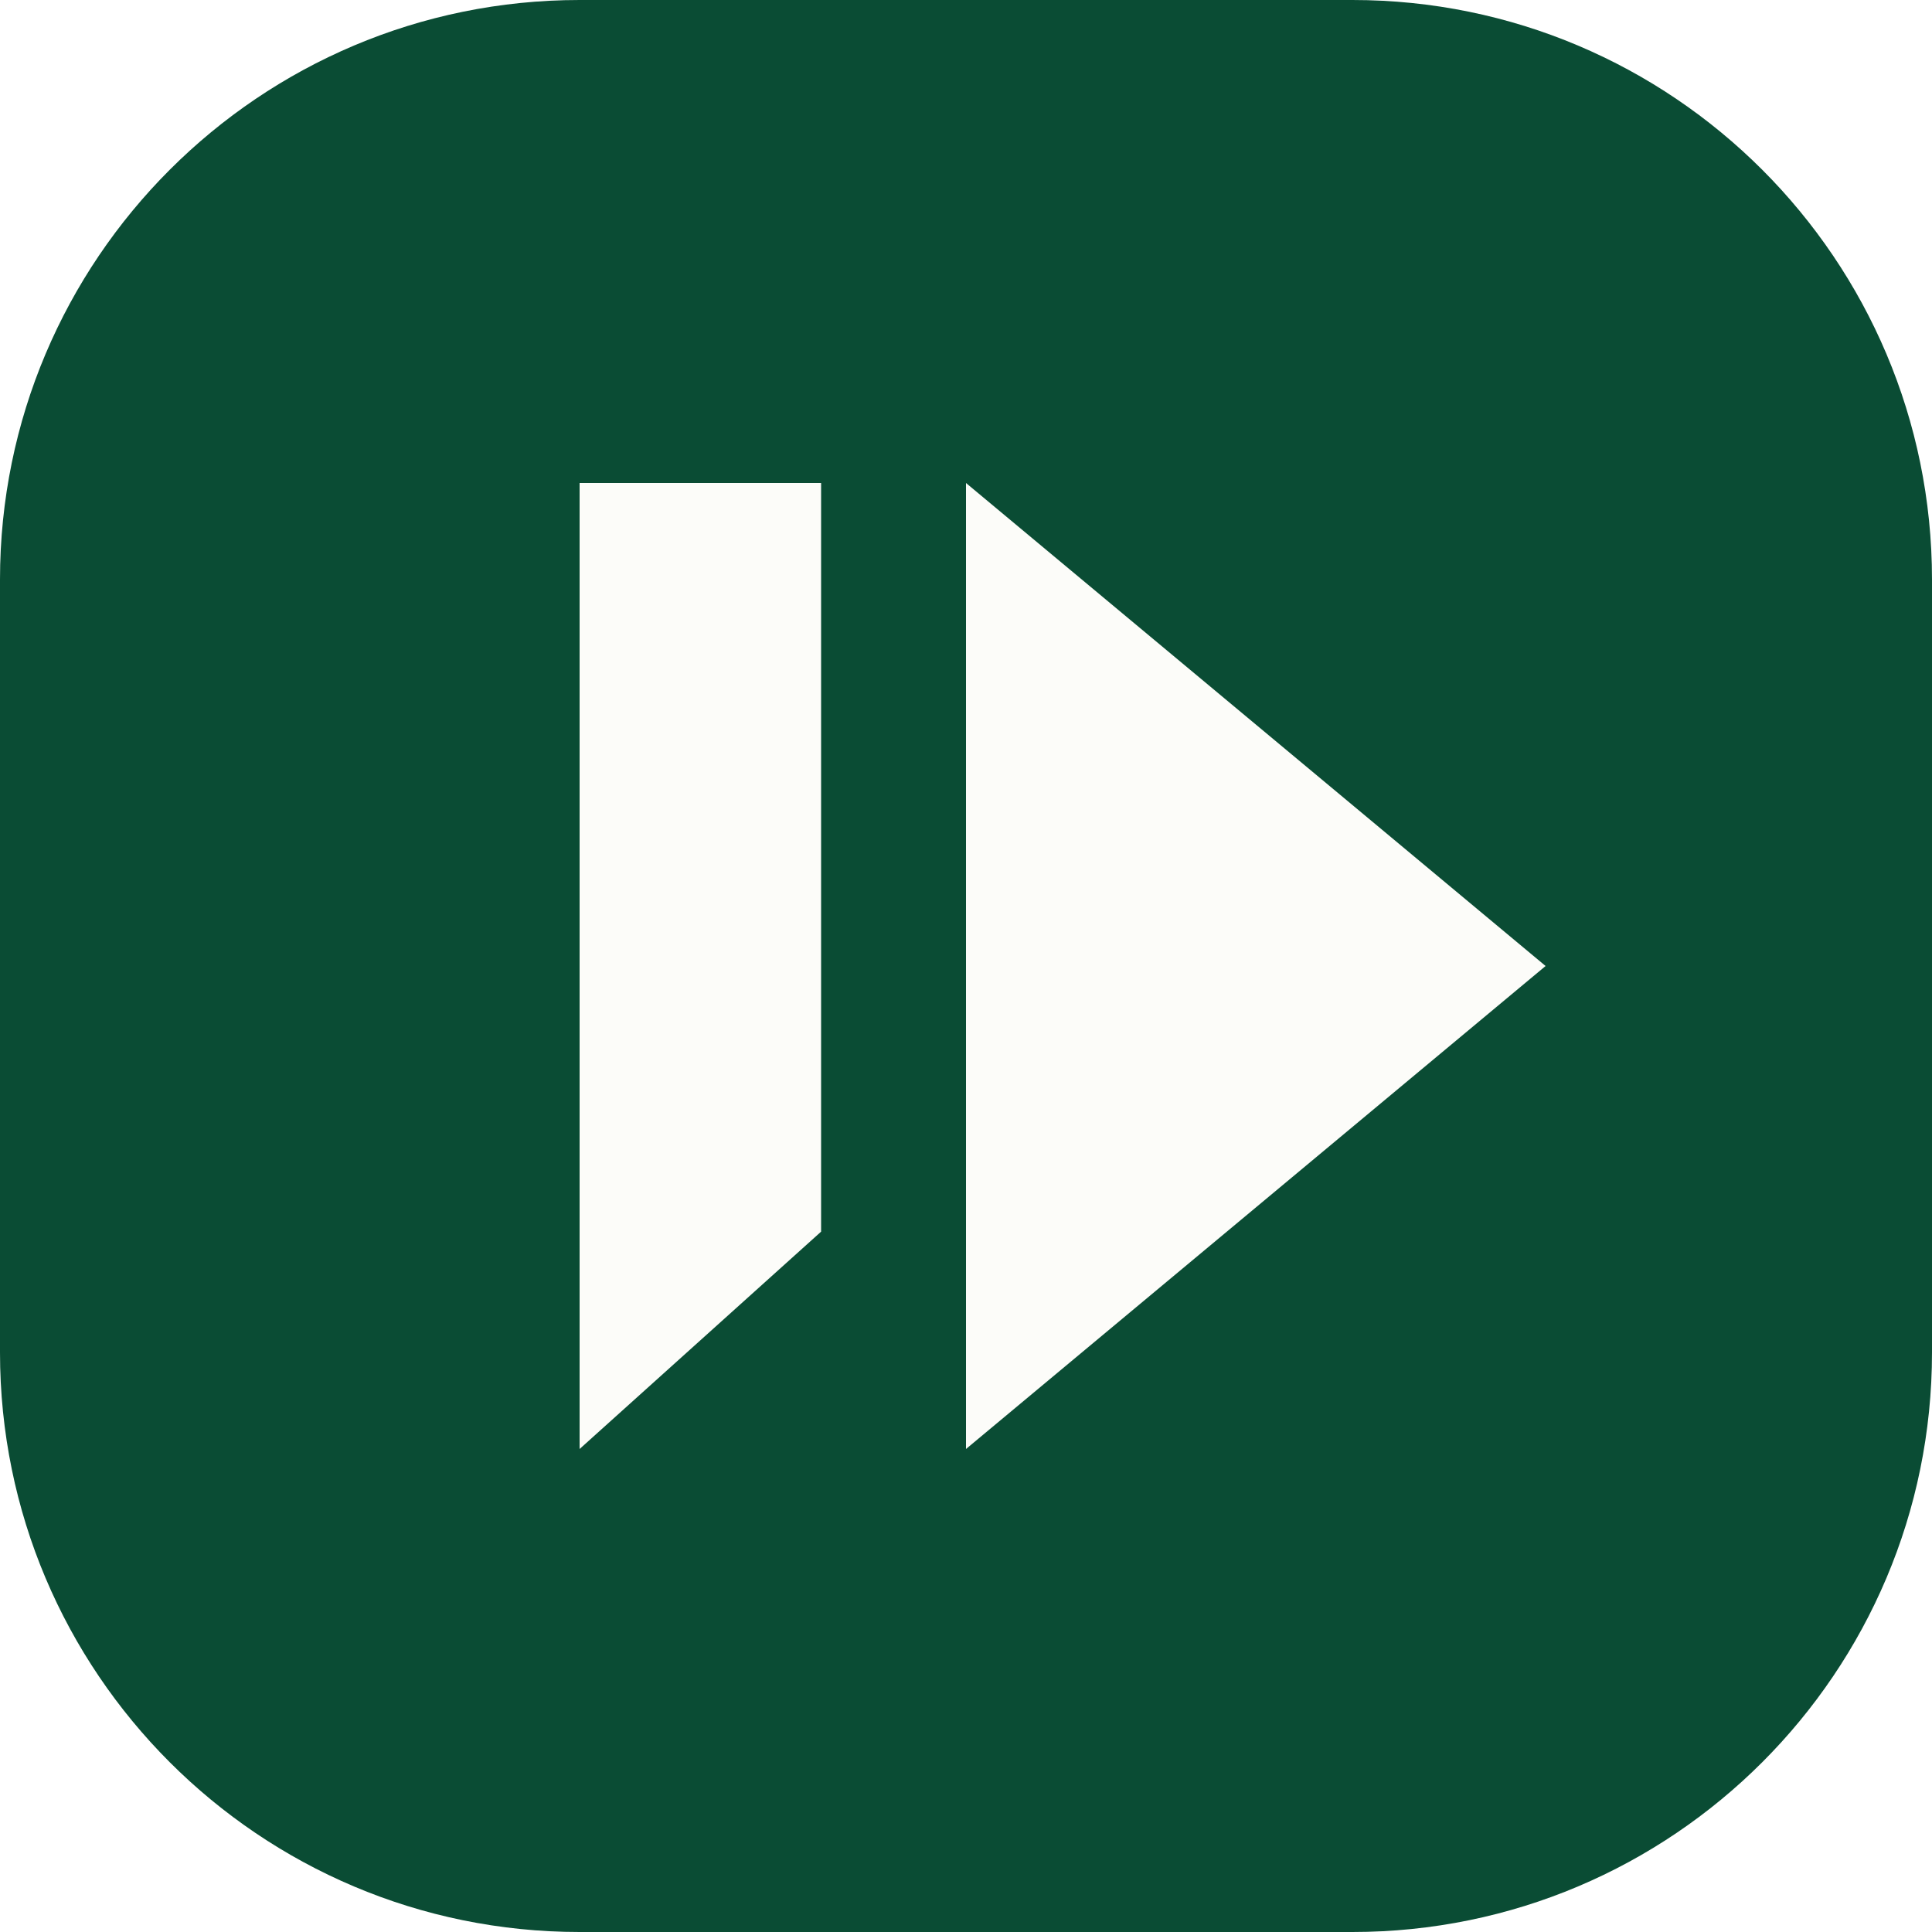
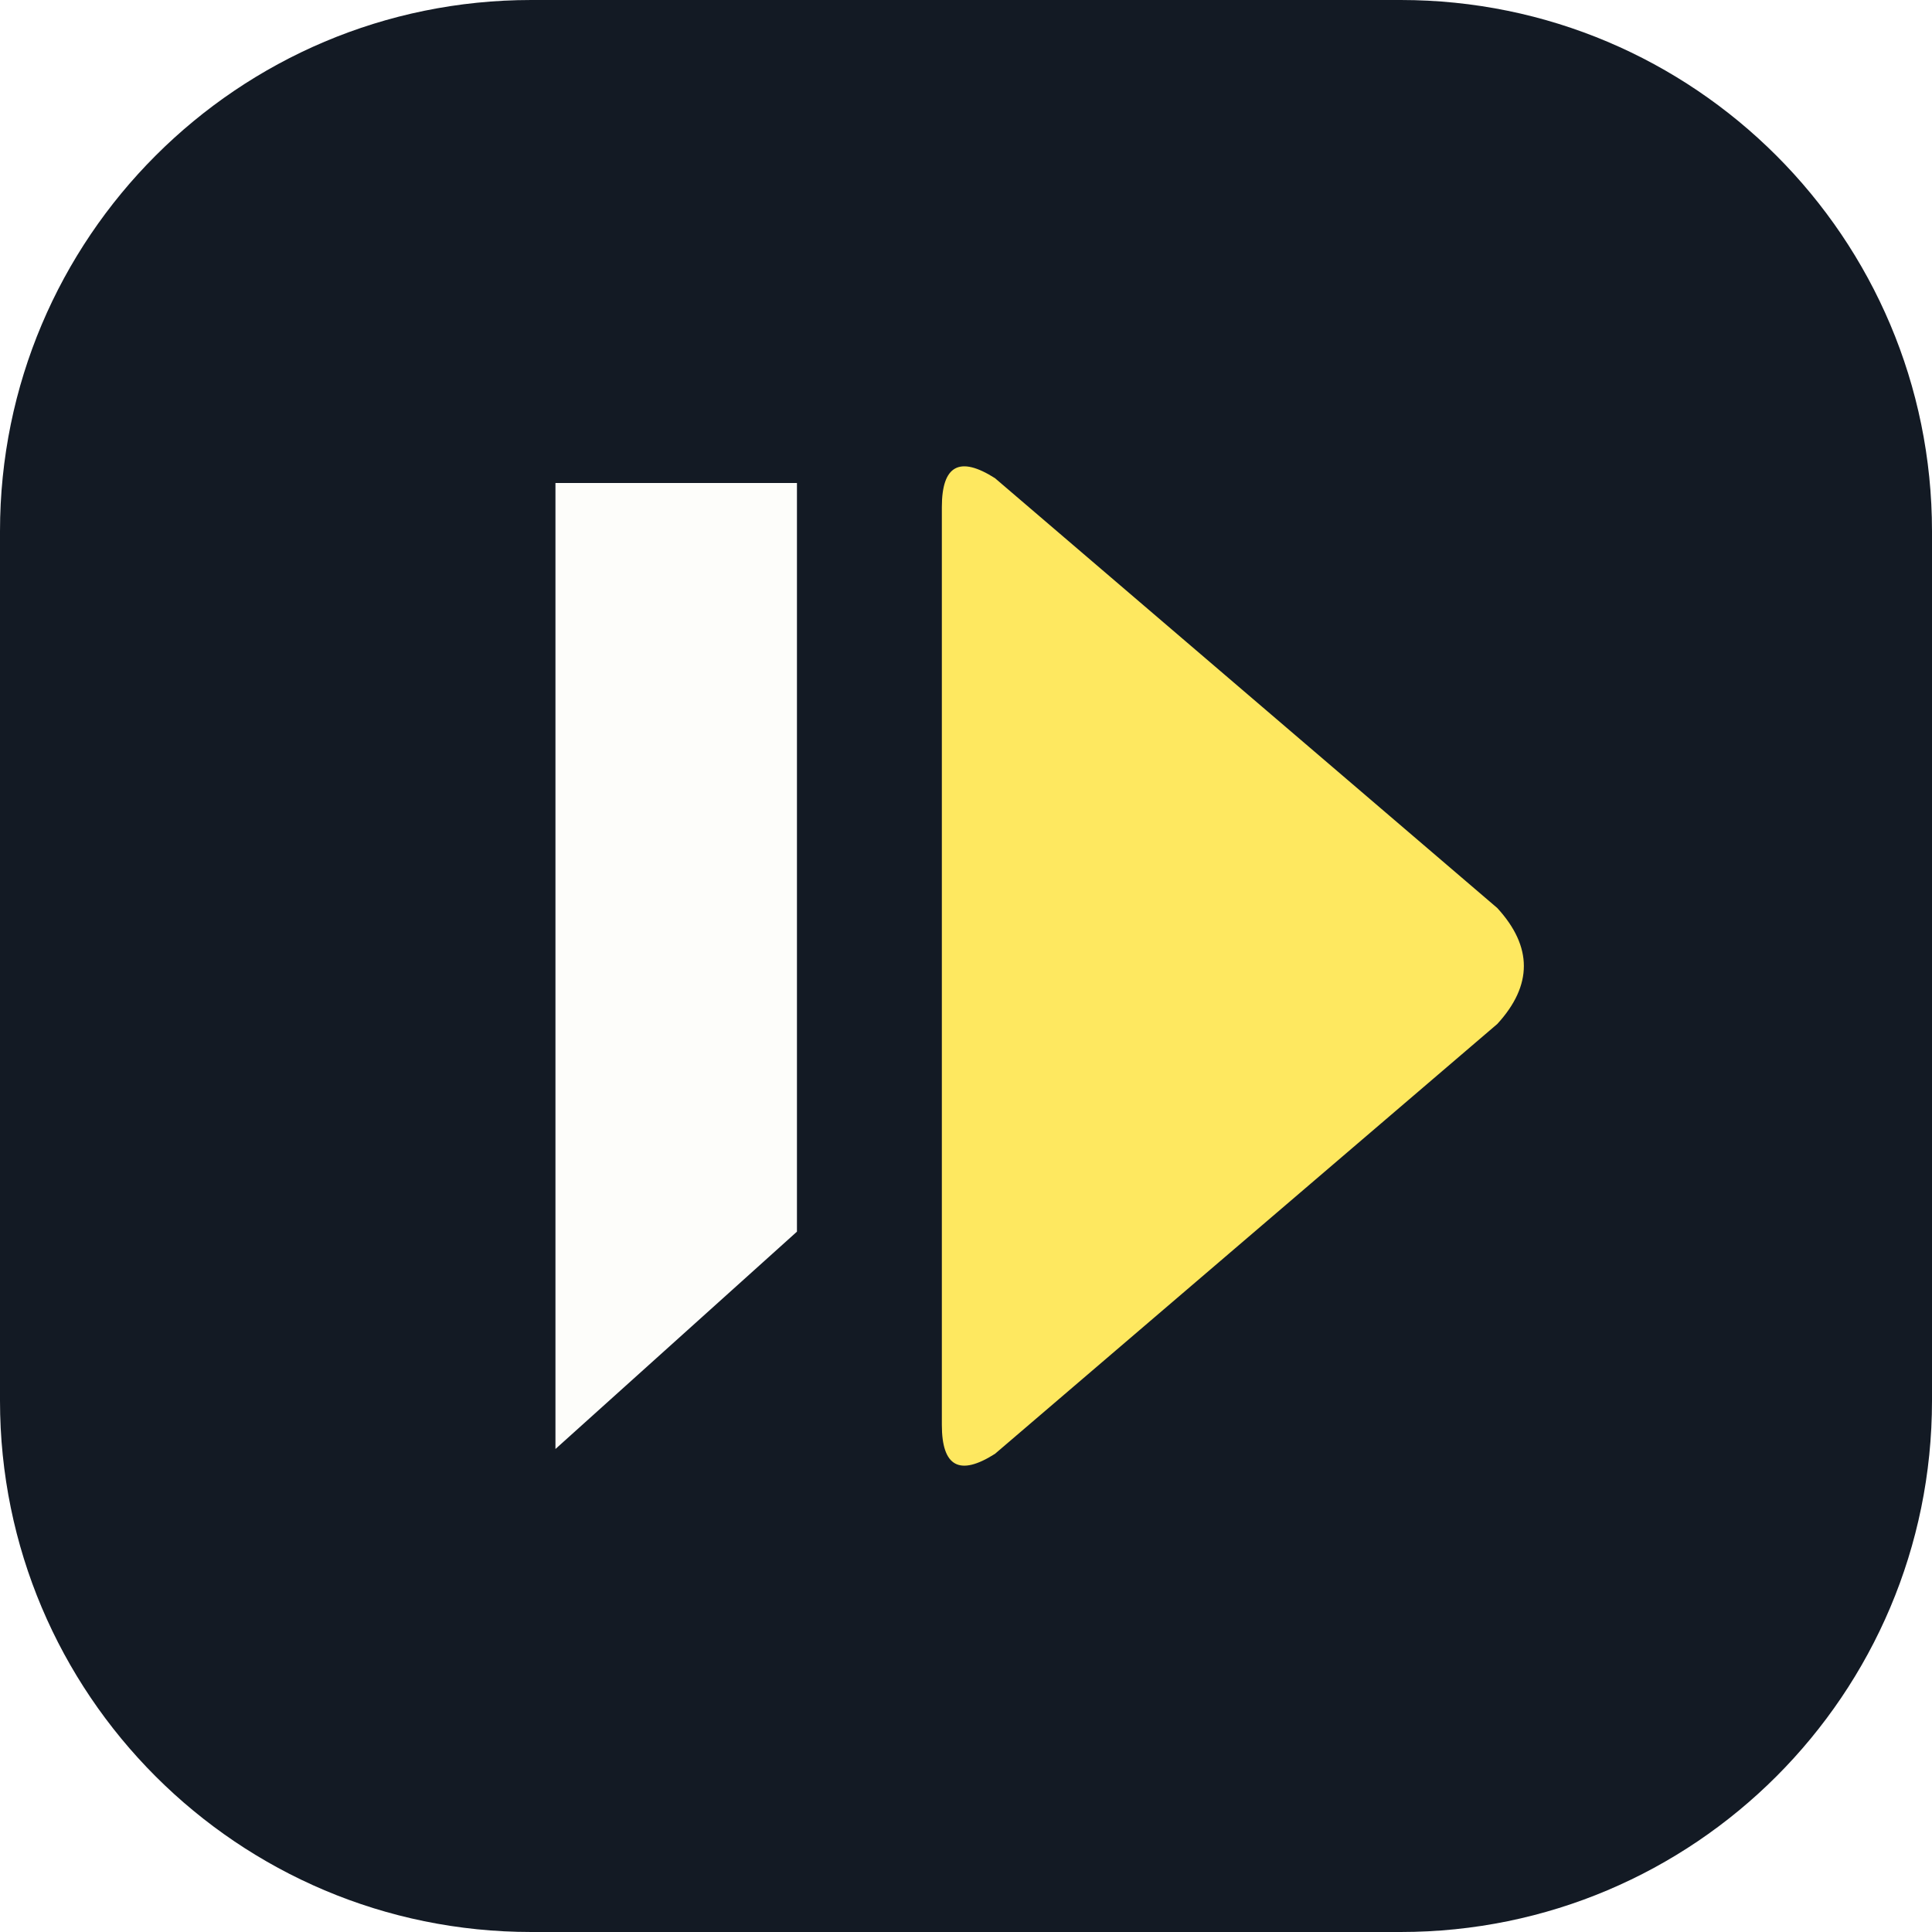
<svg xmlns="http://www.w3.org/2000/svg" viewBox="0 0 40 40">
-   <rect width="40" height="40" rx="12" fill="#0a4c34" />
-   <path d="M12 10 L17 10 L17 25.5 L12 30 Z M20 10 L32 20 L20 30 Z" fill="#fcfcf9" />
+   <rect width="40" height="40" rx="11" fill="#131a24" />
+   <path d="M11.5 10 L16.5 10 L16.5 25.5 L11.5 30 Z" fill="#fdfdfa" />
+   <path d="M19.5 10.5 Q19.5 9.2 20.6 9.9 L31 18.8 Q32.1 20 31 21.2 L20.6 30.1 Q19.5 30.8 19.5 29.5 Z" fill="#fee860" />
</svg>
